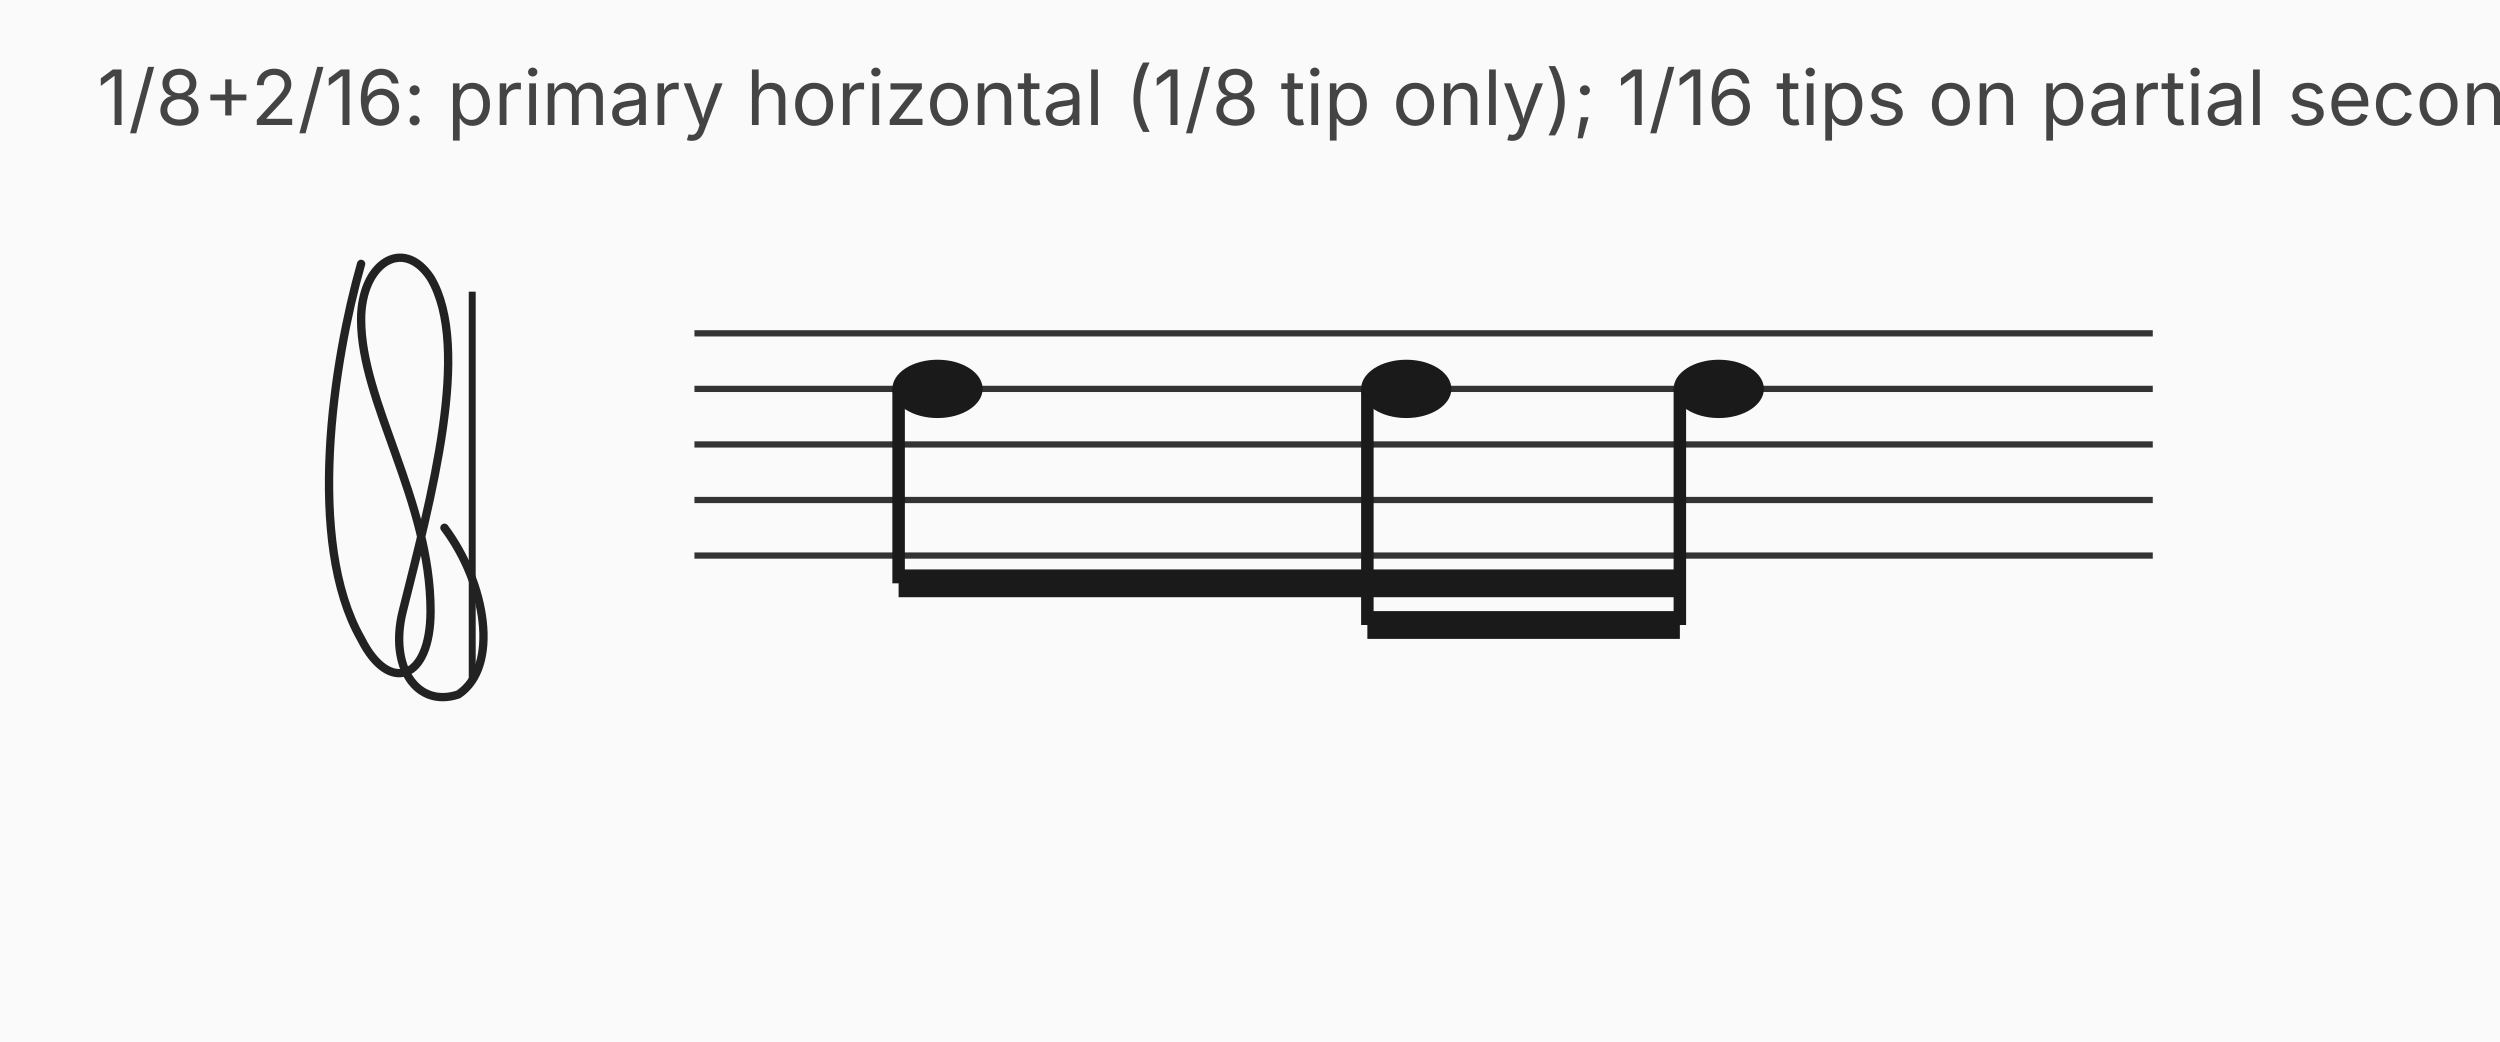
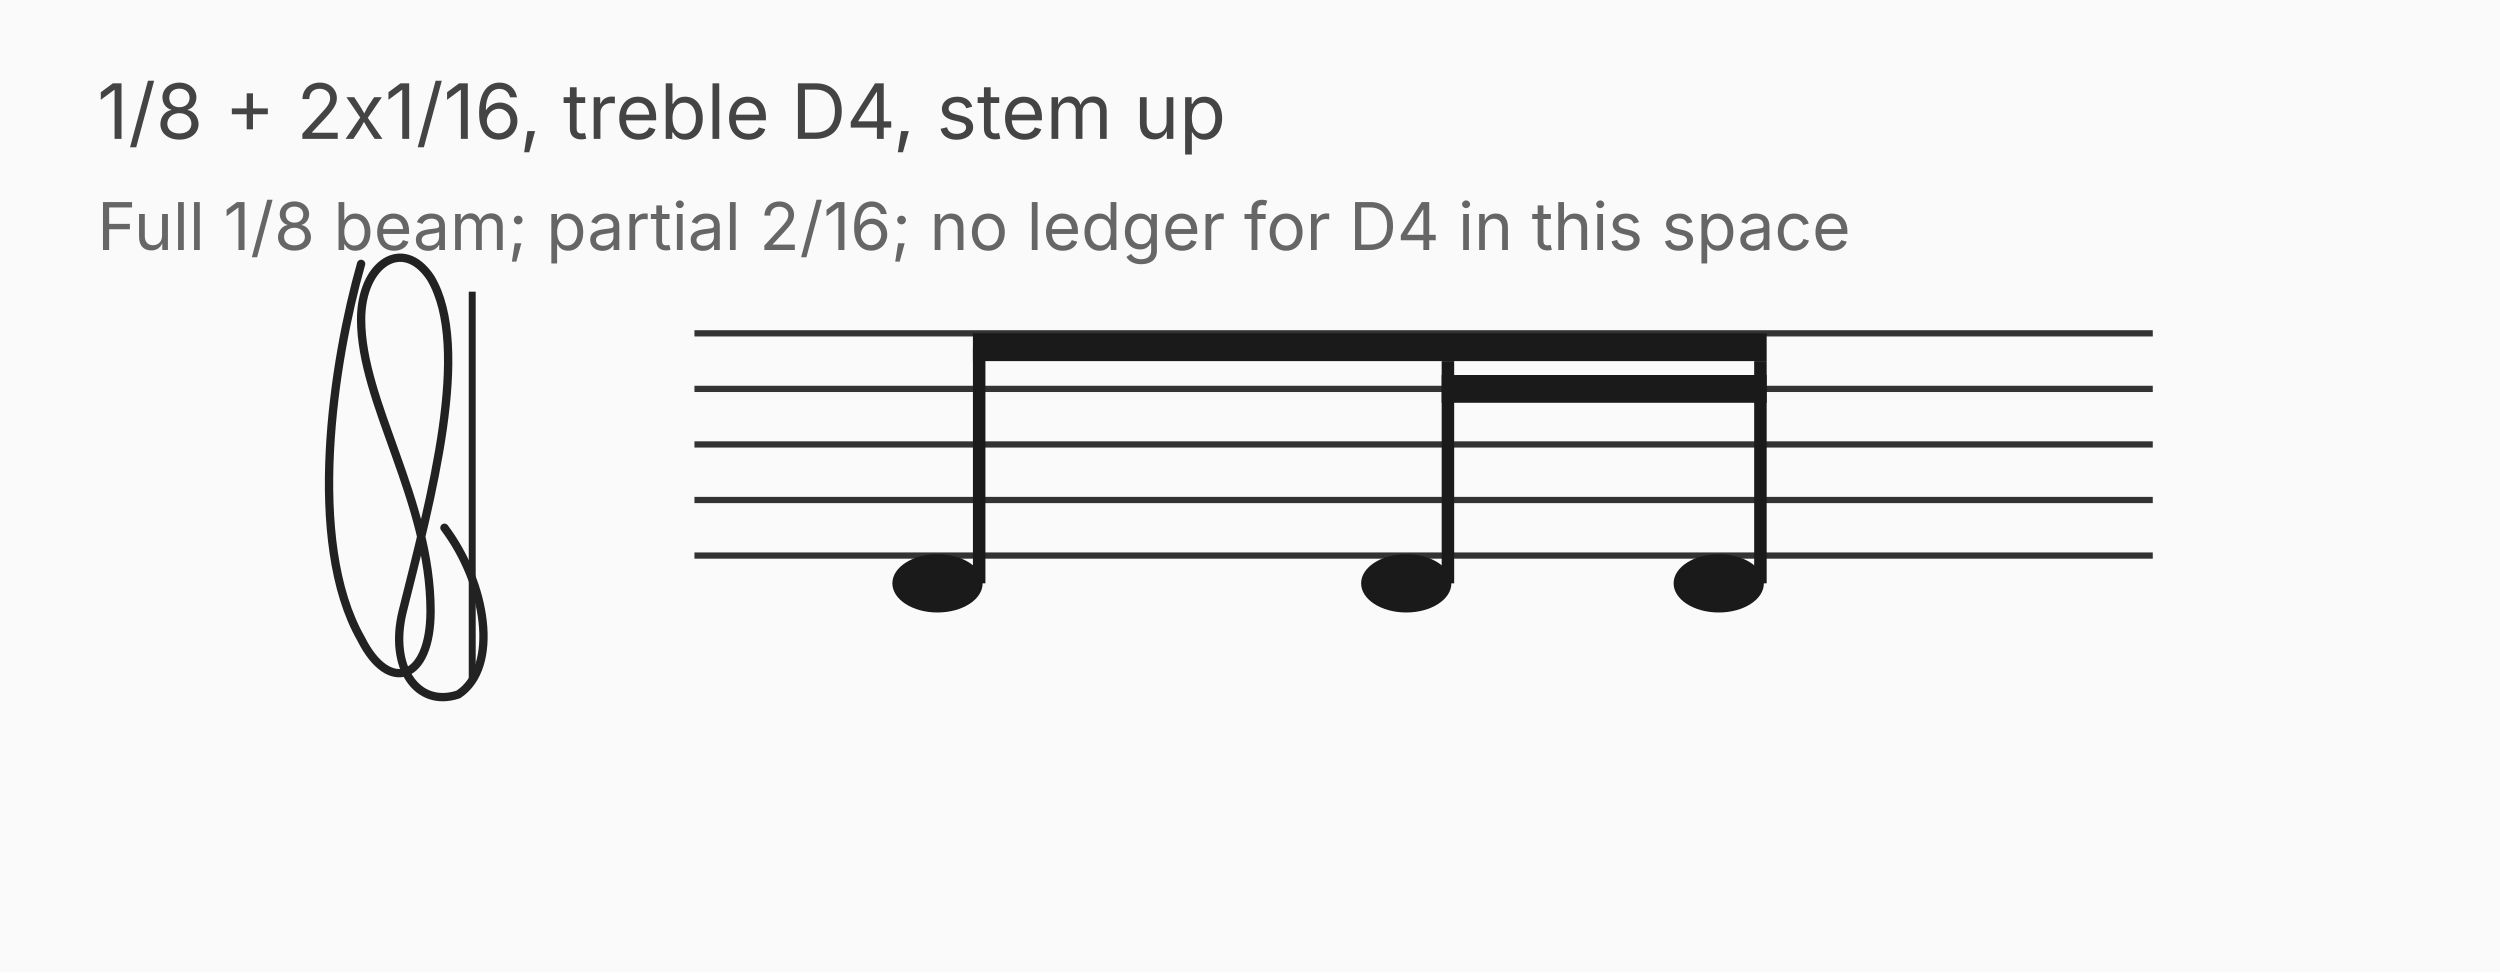
- <svg xmlns="http://www.w3.org/2000/svg" viewBox="0 0 360 150" width="360" height="150">
+ <svg xmlns="http://www.w3.org/2000/svg" viewBox="0 0 360 140" width="360" height="140">
  <rect width="100%" height="100%" fill="#fafafa" />
  <g stroke="#333" stroke-width="0.9" fill="none">
    <line x1="100" y1="48" x2="310" y2="48" />
    <line x1="100" y1="56" x2="310" y2="56" />
    <line x1="100" y1="64" x2="310" y2="64" />
    <line x1="100" y1="72" x2="310" y2="72" />
    <line x1="100" y1="80" x2="310" y2="80" />
  </g>
  <g fill="none" stroke="#222" stroke-width="1.2" stroke-linecap="round" stroke-linejoin="round">
    <path d="M 52 38 C 48 52 44 78 52 92 C 56 100 62 98 62 88 C 62 72 52 58 52 46 C 52 38 58 34 62 40 C 68 50 62 72 58 88 C 56 96 60 102 66 100 C 72 96 70 84 64 76" />
  </g>
  <line x1="68" y1="42" x2="68" y2="98" stroke="#222" stroke-width="1" />
  <g stroke="#1a1a1a" stroke-width="1.8" stroke-linecap="butt" fill="none">
-     <line x1="129.4" y1="56" x2="129.4" y2="84" />
-     <line x1="196.9" y1="56" x2="196.9" y2="90" />
-     <line x1="241.9" y1="56" x2="241.9" y2="90" />
+     <line x1="141" y1="84" x2="141" y2="50" />
+     <line x1="208.5" y1="84" x2="208.5" y2="52" />
+     <line x1="253.5" y1="84" x2="253.5" y2="52" />
  </g>
  <g fill="#1a1a1a">
-     <ellipse cx="135" cy="56" rx="6.5" ry="4.2" />
-     <ellipse cx="202.5" cy="56" rx="6.5" ry="4.2" />
-     <ellipse cx="247.5" cy="56" rx="6.5" ry="4.2" />
+     <ellipse cx="135" cy="84" rx="6.5" ry="4.2" />
+     <ellipse cx="202.5" cy="84" rx="6.5" ry="4.2" />
+     <ellipse cx="247.5" cy="84" rx="6.5" ry="4.2" />
  </g>
  <g stroke="#1a1a1a" stroke-linecap="butt" fill="none">
-     <line x1="196.9" y1="90" x2="241.9" y2="90" stroke-width="4" />
-     <line x1="129.4" y1="84" x2="241.9" y2="84" stroke-width="4" />
+     <line x1="207.6" y1="56" x2="254.4" y2="56" stroke-width="4" />
+     <line x1="140.1" y1="50" x2="254.4" y2="50" stroke-width="4" />
  </g>
-   <text x="14" y="18" font-family="system-ui, -apple-system, sans-serif" font-size="11" fill="#444">
-     1/8+2/16: primary horizontal (1/8 tip only); 1/16 tips on partial secondary
+   <text x="14" y="20" font-family="system-ui, -apple-system, sans-serif" font-size="11" fill="#444">
+     1/8 + 2x1/16, treble D4, stem up
+   </text>
+   <text x="14" y="36" font-family="system-ui, -apple-system, sans-serif" font-size="9.5" fill="#666">
+     Full 1/8 beam; partial 2/16; no ledger for D4 in this space
  </text>
</svg>
